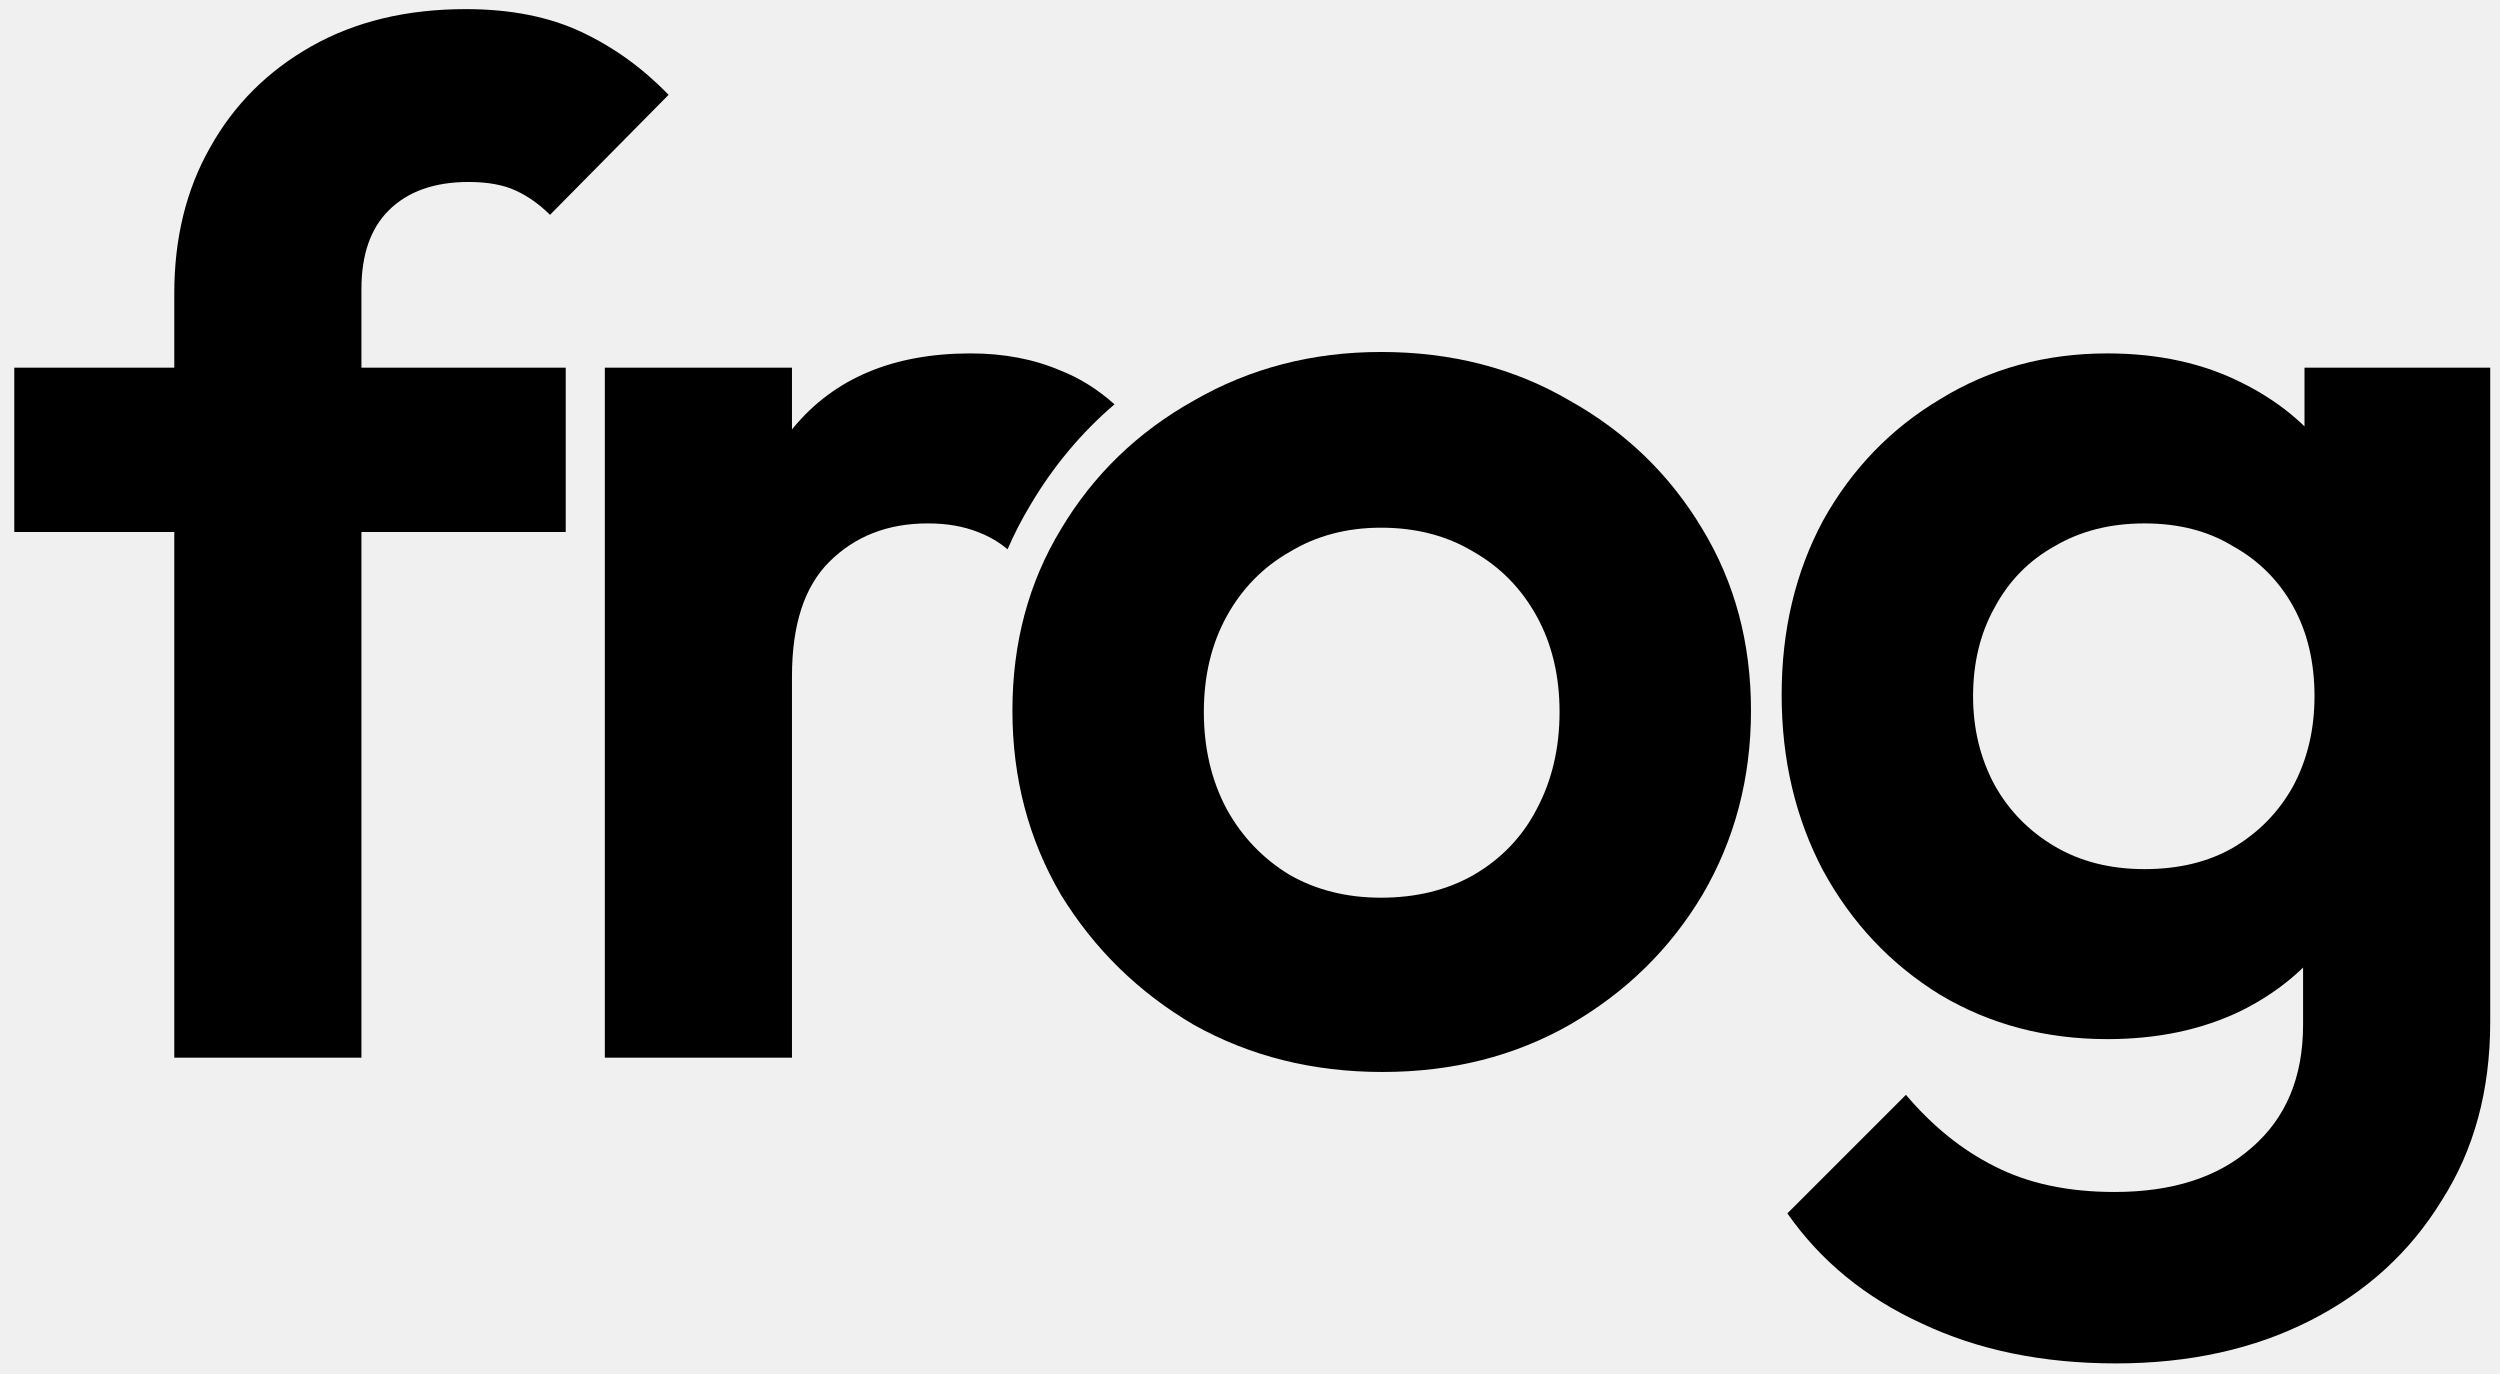
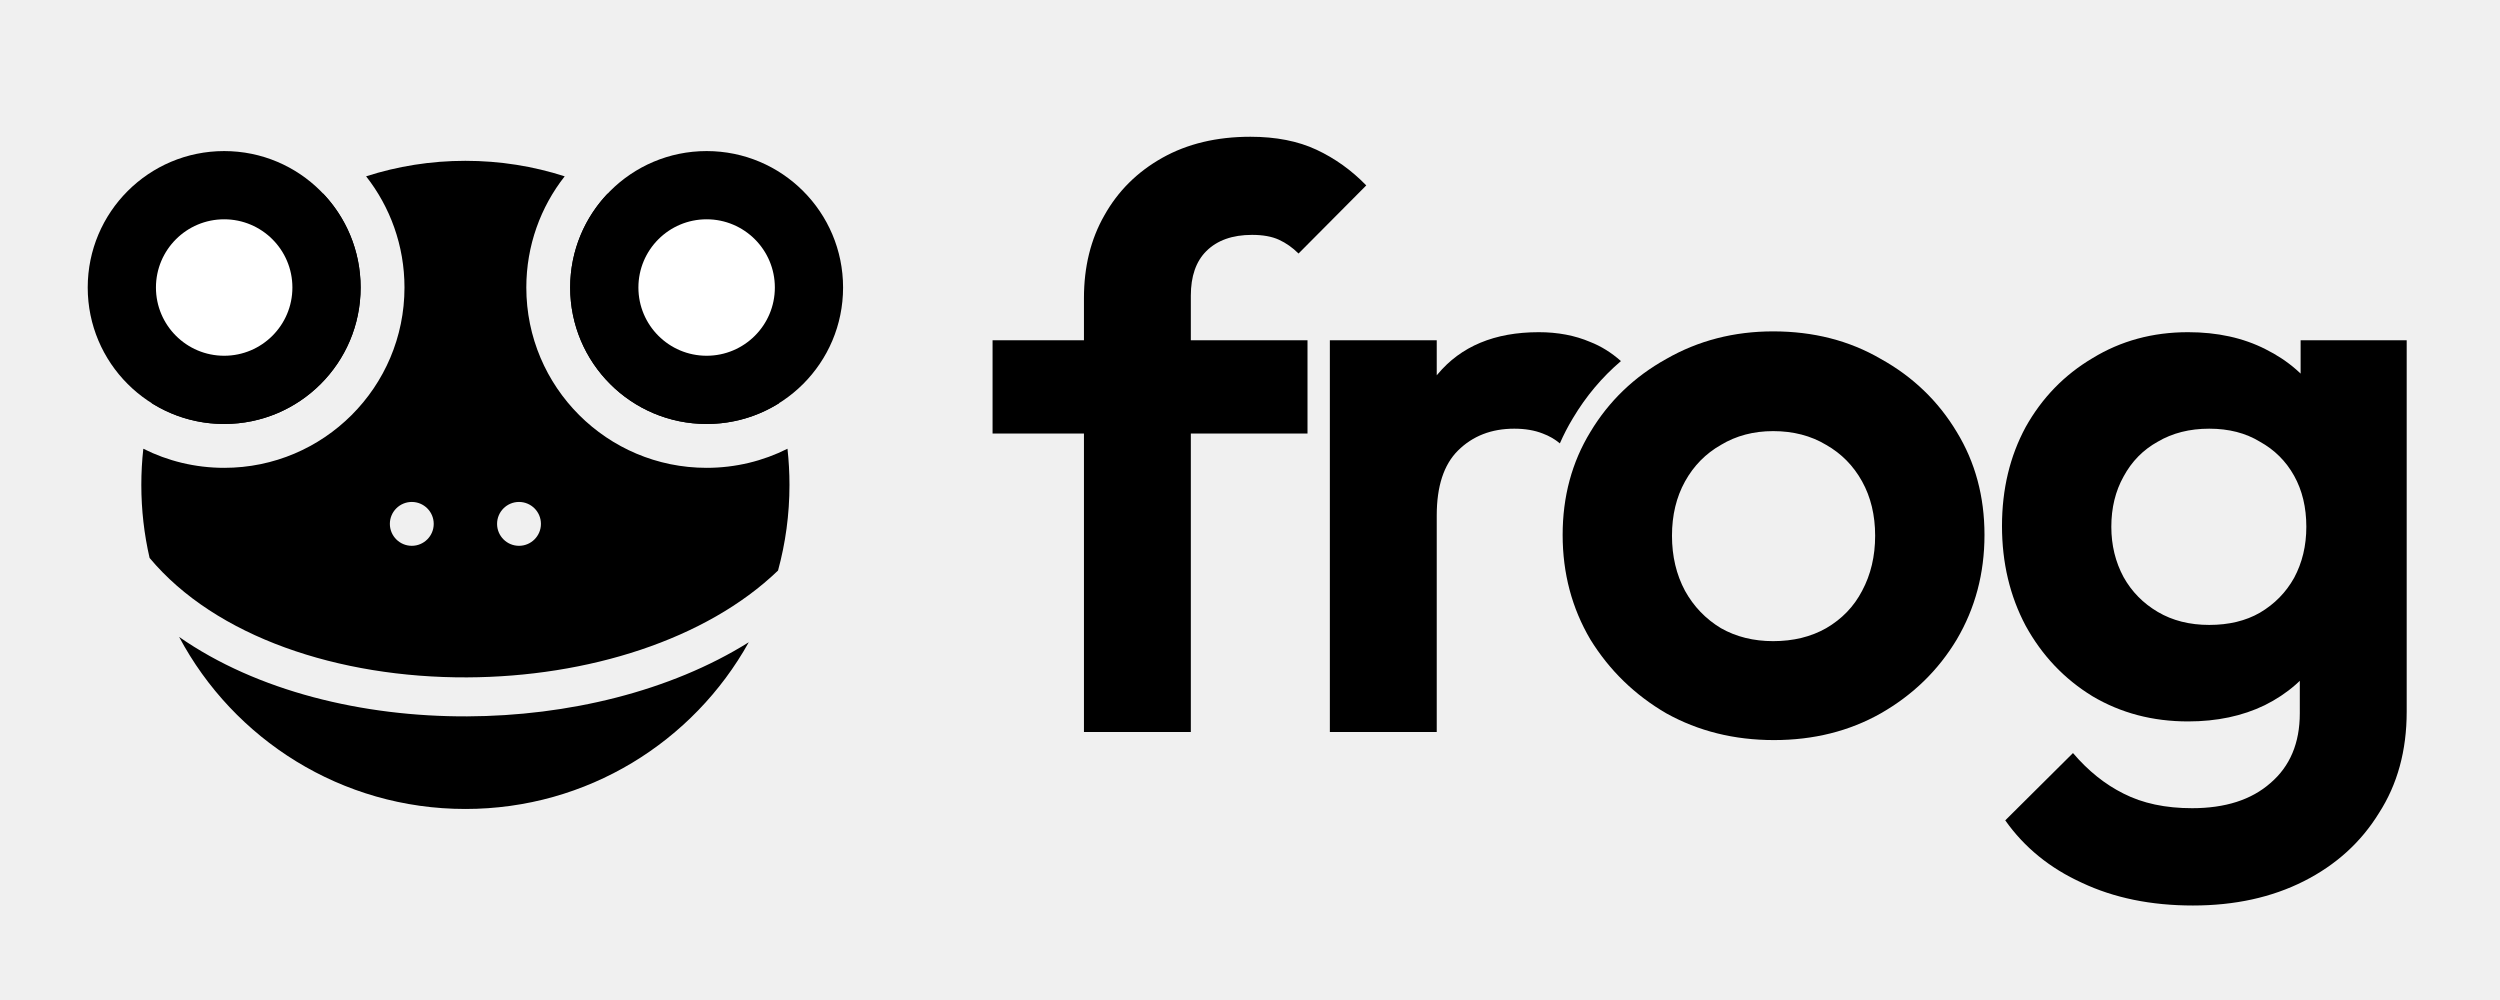
- <svg xmlns="http://www.w3.org/2000/svg" width="182" height="100" viewBox="0 0 182 100" fill="none">
-   <g clip-path="url(#clip0_6_9)">
-     <path d="M12.688 77V21.36C12.688 17.339 13.555 13.803 15.288 10.752C17.021 7.632 19.483 5.171 22.672 3.368C25.861 1.565 29.605 0.664 33.904 0.664C37.163 0.664 39.971 1.219 42.328 2.328C44.685 3.437 46.8 4.963 48.672 6.904L40.04 15.64C39.277 14.877 38.445 14.288 37.544 13.872C36.643 13.456 35.499 13.248 34.112 13.248C31.616 13.248 29.675 13.941 28.288 15.328C26.971 16.645 26.312 18.552 26.312 21.048V77H12.688ZM1.04 38.728V26.768H41.184V38.728H1.04Z" fill="black" />
-     <path fill-rule="evenodd" clip-rule="evenodd" d="M81.134 29.434C79.915 28.345 78.607 27.525 77.208 26.976C75.267 26.144 73.083 25.728 70.656 25.728C65.04 25.728 60.741 27.531 57.76 31.136C57.725 31.177 57.691 31.219 57.656 31.261V26.768H44.032V77H57.656V49.232C57.656 45.488 58.557 42.715 60.36 40.912C62.232 39.04 64.624 38.104 67.536 38.104C68.923 38.104 70.136 38.312 71.176 38.728C71.995 39.035 72.719 39.456 73.35 39.989C73.83 38.881 74.384 37.805 75.012 36.762C76.673 33.952 78.714 31.509 81.134 29.434Z" fill="black" />
-     <path d="M100.64 78.04C95.579 78.04 91.003 76.896 86.912 74.608C82.891 72.251 79.667 69.096 77.24 65.144C74.883 61.123 73.704 56.651 73.704 51.728C73.704 46.805 74.883 42.403 77.24 38.52C79.597 34.568 82.821 31.448 86.912 29.16C91.003 26.803 95.544 25.624 100.536 25.624C105.667 25.624 110.243 26.803 114.264 29.16C118.355 31.448 121.579 34.568 123.936 38.52C126.293 42.403 127.472 46.805 127.472 51.728C127.472 56.651 126.293 61.123 123.936 65.144C121.579 69.096 118.355 72.251 114.264 74.608C110.243 76.896 105.701 78.04 100.64 78.04ZM100.536 65.352C103.101 65.352 105.355 64.797 107.296 63.688C109.307 62.509 110.832 60.915 111.872 58.904C112.981 56.824 113.536 54.467 113.536 51.832C113.536 49.197 112.981 46.875 111.872 44.864C110.763 42.853 109.237 41.293 107.296 40.184C105.355 39.005 103.101 38.416 100.536 38.416C98.04 38.416 95.821 39.005 93.88 40.184C91.939 41.293 90.413 42.853 89.304 44.864C88.195 46.875 87.64 49.197 87.64 51.832C87.64 54.467 88.195 56.824 89.304 58.904C90.413 60.915 91.939 62.509 93.88 63.688C95.821 64.797 98.04 65.352 100.536 65.352Z" fill="black" />
-     <path d="M154.04 99.256C148.701 99.256 143.987 98.285 139.896 96.344C135.805 94.472 132.547 91.803 130.12 88.336L138.752 79.704C140.693 81.992 142.843 83.725 145.2 84.904C147.627 86.152 150.539 86.776 153.936 86.776C158.165 86.776 161.493 85.701 163.92 83.552C166.416 81.403 167.664 78.421 167.664 74.608V62.024L169.952 51L167.768 39.976V26.768H181.288V74.4C181.288 79.392 180.109 83.725 177.752 87.4C175.464 91.144 172.275 94.056 168.184 96.136C164.093 98.216 159.379 99.256 154.04 99.256ZM153.416 75.648C148.909 75.648 144.853 74.573 141.248 72.424C137.643 70.205 134.8 67.189 132.72 63.376C130.709 59.563 129.704 55.299 129.704 50.584C129.704 45.869 130.709 41.64 132.72 37.896C134.8 34.152 137.643 31.205 141.248 29.056C144.853 26.837 148.909 25.728 153.416 25.728C157.16 25.728 160.453 26.456 163.296 27.912C166.208 29.368 168.496 31.379 170.16 33.944C171.824 36.44 172.725 39.387 172.864 42.784V58.592C172.725 61.92 171.789 64.901 170.056 67.536C168.392 70.101 166.104 72.112 163.192 73.568C160.349 74.955 157.091 75.648 153.416 75.648ZM156.12 63.272C158.616 63.272 160.765 62.752 162.568 61.712C164.44 60.603 165.896 59.112 166.936 57.24C167.976 55.299 168.496 53.115 168.496 50.688C168.496 48.192 167.976 46.008 166.936 44.136C165.896 42.264 164.44 40.808 162.568 39.768C160.765 38.659 158.616 38.104 156.12 38.104C153.624 38.104 151.44 38.659 149.568 39.768C147.696 40.808 146.24 42.299 145.2 44.24C144.16 46.112 143.64 48.261 143.64 50.688C143.64 53.045 144.16 55.195 145.2 57.136C146.24 59.008 147.696 60.499 149.568 61.608C151.44 62.717 153.624 63.272 156.12 63.272Z" fill="black" />
+ <svg xmlns="http://www.w3.org/2000/svg" width="513" height="205" viewBox="0 0 513 205" fill="none">
+   <g clip-path="url(#clip0_776_117)">
+     <mask id="mask0_776_117" style="mask-type:luminance" maskUnits="userSpaceOnUse" x="202" y="27" width="293" height="160">
+       <path d="M495 27H202V187H495V27Z" fill="white" />
+     </mask>
+     <g mask="url(#mask0_776_117)">
+       <path d="M222.426 150.2V61.176C222.426 54.742 223.821 49.084 226.612 44.203C229.402 39.211 233.365 35.273 238.499 32.389C243.633 29.505 249.661 28.062 256.581 28.062C261.827 28.062 266.348 28.95 270.143 30.725C273.938 32.5 277.342 34.94 280.356 38.046L266.46 52.024C265.232 50.804 263.892 49.861 262.441 49.195C260.99 48.53 259.149 48.197 256.916 48.197C252.898 48.197 249.773 49.306 247.54 51.525C245.419 53.633 244.359 56.683 244.359 60.677V150.2H222.426ZM203.674 88.965V69.829H268.301V88.965H203.674Z" fill="black" />
+       <path fill-rule="evenodd" clip-rule="evenodd" d="M332.616 74.094C330.654 72.352 328.547 71.041 326.295 70.162C323.17 68.83 319.654 68.165 315.747 68.165C306.706 68.165 299.786 71.049 294.986 76.818C294.93 76.884 294.874 76.95 294.819 77.017V69.829H272.886V150.2H294.819V105.771C294.819 99.781 296.27 95.344 299.172 92.459C302.186 89.464 306.037 87.966 310.725 87.966C312.957 87.966 314.91 88.299 316.585 88.965C317.903 89.456 319.069 90.129 320.084 90.983C320.857 89.209 321.749 87.488 322.759 85.819C325.434 81.323 328.719 77.415 332.616 74.094Z" fill="black" />
+       <path d="M364.019 151.864C355.871 151.864 348.504 150.034 341.919 146.373C335.445 142.601 330.255 137.554 326.348 131.23C322.553 124.796 320.655 117.641 320.655 109.765C320.655 101.888 322.553 94.844 326.348 88.632C330.143 82.309 335.333 77.317 341.919 73.656C348.504 69.884 355.815 67.998 363.852 67.998C372.112 67.998 379.479 69.884 385.952 73.656C392.538 77.317 397.729 82.309 401.523 88.632C405.318 94.844 407.216 101.888 407.216 109.765C407.216 117.641 405.318 124.796 401.523 131.23C397.729 137.554 392.538 142.601 385.952 146.373C379.479 150.034 372.167 151.864 364.019 151.864ZM363.852 131.563C367.981 131.563 371.61 130.676 374.735 128.901C377.972 127.015 380.427 124.464 382.102 121.246C383.887 117.918 384.78 114.147 384.78 109.931C384.78 105.716 383.887 102 382.102 98.782C380.316 95.565 377.859 93.069 374.735 91.294C371.61 89.409 367.981 88.466 363.852 88.466C359.834 88.466 356.262 89.409 353.136 91.294C350.011 93.069 347.555 95.565 345.77 98.782C343.984 102 343.091 105.716 343.091 109.931C343.091 114.147 343.984 117.918 345.77 121.246C347.555 124.464 350.011 127.015 353.136 128.901C356.262 130.676 359.834 131.563 363.852 131.563Z" fill="black" />
+       <path d="M449.987 185.81C441.392 185.81 433.803 184.256 427.217 181.15C420.631 178.155 415.386 173.884 411.478 168.338L425.375 154.526C428.5 158.187 431.961 160.96 435.755 162.846C439.663 164.843 444.351 165.842 449.819 165.842C456.628 165.842 461.985 164.122 465.893 160.683C469.911 157.244 471.92 152.474 471.92 146.373V126.238L475.603 108.6L472.087 90.962V69.829H493.853V146.04C493.853 154.027 491.955 160.96 488.161 166.84C484.477 172.83 479.343 177.49 472.757 180.818C466.171 184.146 458.582 185.81 449.987 185.81ZM448.982 148.037C441.727 148.037 435.197 146.317 429.393 142.878C423.59 139.328 419.013 134.503 415.664 128.402C412.427 122.3 410.809 115.478 410.809 107.934C410.809 100.391 412.427 93.624 415.664 87.634C419.013 81.643 423.59 76.928 429.393 73.49C435.197 69.94 441.727 68.165 448.982 68.165C455.01 68.165 460.311 69.33 464.888 71.659C469.576 73.989 473.259 77.206 475.938 81.31C478.617 85.304 480.068 90.019 480.291 95.454V120.747C480.068 126.072 478.561 130.842 475.771 135.058C473.092 139.162 469.409 142.379 464.721 144.709C460.144 146.928 454.899 148.037 448.982 148.037ZM453.335 128.235C457.354 128.235 460.813 127.403 463.716 125.739C466.73 123.964 469.074 121.579 470.748 118.584C472.422 115.478 473.259 111.984 473.259 108.101C473.259 104.107 472.422 100.613 470.748 97.618C469.074 94.622 466.73 92.293 463.716 90.629C460.813 88.854 457.354 87.966 453.335 87.966C449.317 87.966 445.801 88.854 442.787 90.629C439.774 92.293 437.43 94.678 435.755 97.784C434.081 100.779 433.244 104.218 433.244 108.101C433.244 111.872 434.081 115.312 435.755 118.418C437.43 121.413 439.774 123.798 442.787 125.573C445.801 127.348 449.317 128.235 453.335 128.235Z" fill="black" />
+     </g>
  </g>
+   <path fill-rule="evenodd" clip-rule="evenodd" d="M115.874 36.179C110.941 42.466 108 50.389 108 59C108 79.434 124.565 96 145 96C150.965 96 156.601 94.588 161.591 92.081C161.861 94.517 162 96.992 162 99.5C162 105.582 161.183 111.474 159.654 117.072C144.894 131.283 120.58 138.899 95.839 138.999C69.531 139.105 44.239 130.713 30.696 114.488C29.586 109.671 29 104.654 29 99.5C29 96.992 29.139 94.517 29.409 92.081C34.399 94.588 40.035 96 46 96C66.434 96 83 79.434 83 59C83 50.389 80.059 42.466 75.126 36.179C81.547 34.115 88.393 33 95.5 33C102.607 33 109.453 34.115 115.874 36.179ZM124.686 39.73C119.922 44.75 117 51.534 117 59C117 74.464 129.536 87 145 87C150.462 87 155.559 85.436 159.868 82.731C154.951 63.805 141.908 48.155 124.686 39.73ZM66.314 39.73C49.092 48.155 36.049 63.805 31.132 82.731C35.441 85.436 40.538 87 46 87C61.464 87 74 74.464 74 59C74 51.534 71.078 44.75 66.314 39.73ZM95.871 146.999C116.423 146.916 137.465 141.916 153.649 131.788C142.294 152.194 120.509 166 95.5 166C70.048 166 47.936 151.701 36.758 130.699C52.746 141.849 74.496 147.085 95.871 146.999ZM84.5 112C86.985 112 89 109.985 89 107.5C89 105.015 86.985 103 84.5 103C82.015 103 80 105.015 80 107.5C80 109.985 82.015 112 84.5 112ZM106.5 112C108.985 112 111 109.985 111 107.5C111 105.015 108.985 103 106.5 103C104.015 103 102 105.015 102 107.5C102 109.985 104.015 112 106.5 112Z" fill="black" />
+   <path d="M18 59C18 43.536 30.536 31 46 31C61.464 31 74 43.536 74 59C74 74.464 61.464 87 46 87C30.536 87 18 74.464 18 59Z" fill="black" />
+   <path d="M32 59C32 51.268 38.268 45 46 45C53.732 45 60 51.268 60 59C60 66.732 53.732 73 46 73C38.268 73 32 66.732 32 59Z" fill="white" />
+   <path d="M117 59C117 43.536 129.536 31 145 31C160.464 31 173 43.536 173 59C173 74.464 160.464 87 145 87C129.536 87 117 74.464 117 59Z" fill="black" />
+   <path d="M131 59C131 51.268 137.268 45 145 45C152.732 45 159 51.268 159 59C159 66.732 152.732 73 145 73C137.268 73 131 66.732 131 59Z" fill="white" />
  <defs>
-     <clipPath id="clip0_6_9">
-       <rect width="182" height="100" fill="white" />
+     <clipPath id="clip0_776_117">
+       <rect width="293" height="160" fill="white" transform="translate(202 27)" />
    </clipPath>
  </defs>
</svg>
